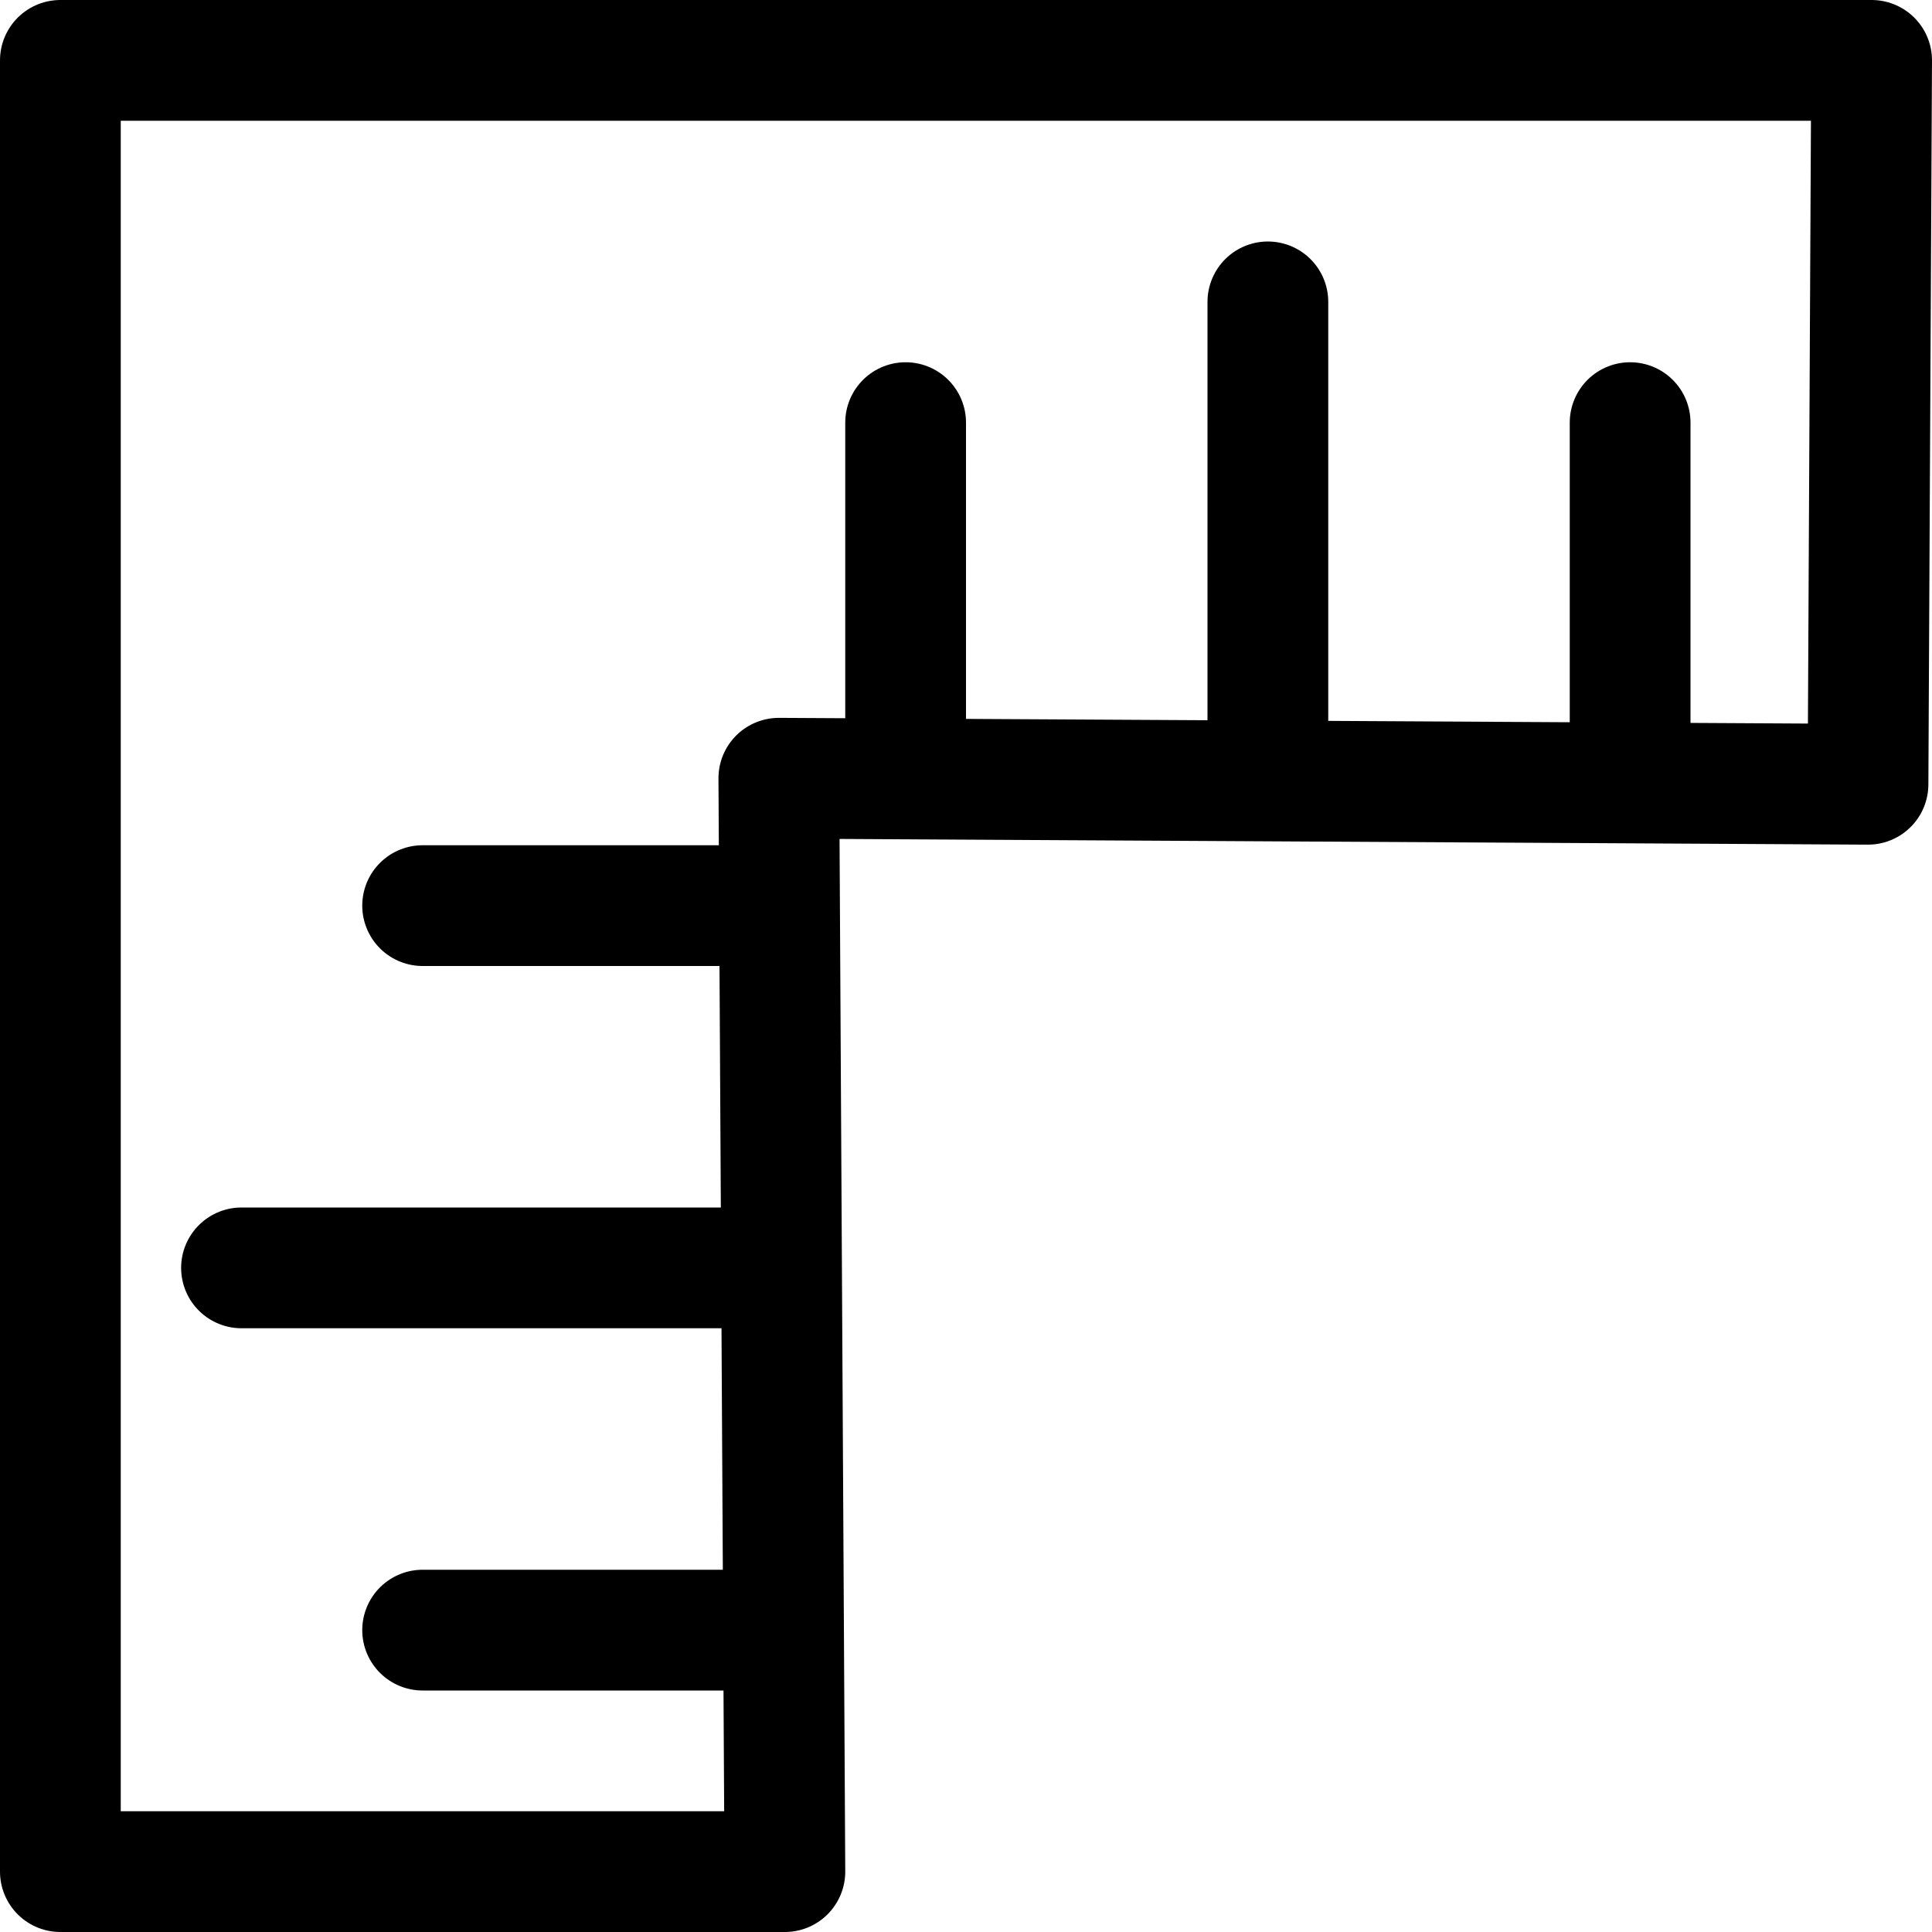
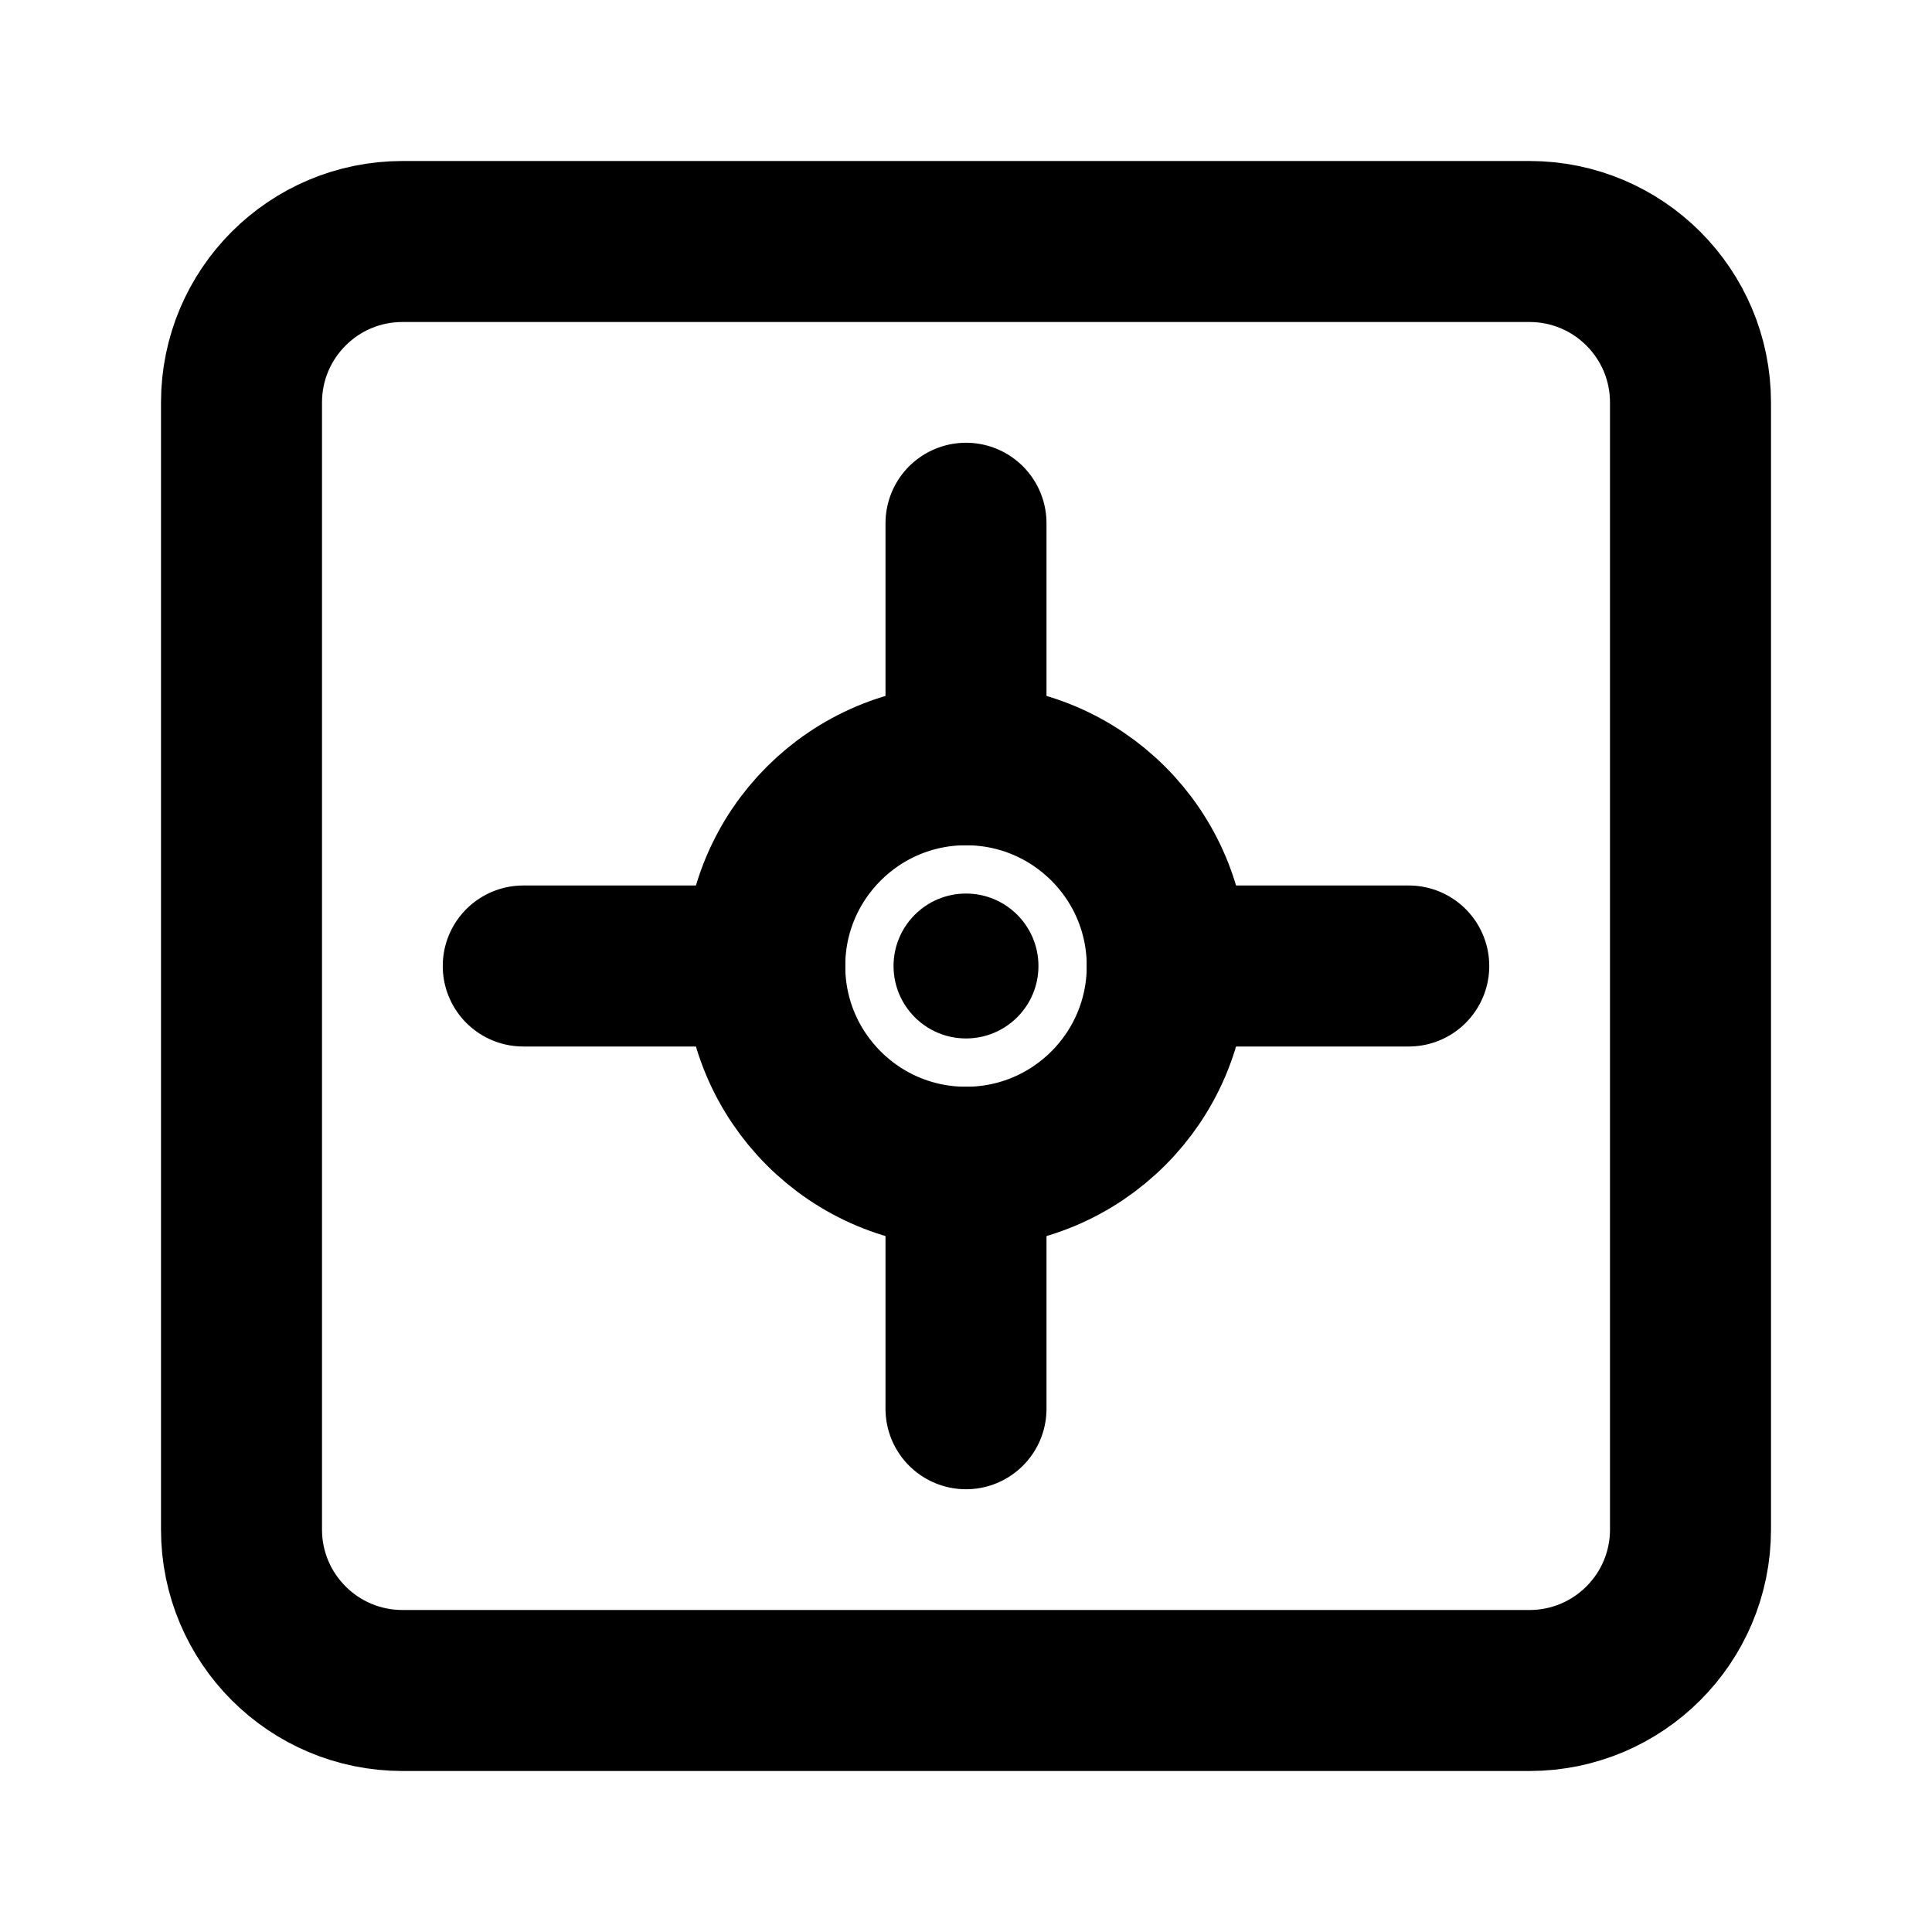
- <svg xmlns="http://www.w3.org/2000/svg" viewBox="0 0 32 32" width="12" height="12" fill="none" stroke="currentColor" stroke-width="2" stroke-linecap="round" stroke-linejoin="round">
-   <polygon points="1,31 13,31 12.9,12.89 30.94,12.99 31,1 1,1" />
-   <line x1="15" y1="12" x2="15" y2="7" />
-   <line x1="21" y1="12" x2="21" y2="5" />
-   <line x1="27" y1="12" x2="27" y2="7" />
-   <line x1="12" y1="15" x2="7" y2="15" />
-   <line x1="12" y1="27" x2="7" y2="27" />
-   <line x1="12" y1="21" x2="4" y2="21" />
+ <svg xmlns="http://www.w3.org/2000/svg" viewBox="0 0 24 24" width="24" height="24" fill="none" stroke="currentColor" stroke-width="2" stroke-linecap="round" stroke-linejoin="round">
+   <rect x="3" y="3" width="18" height="18" rx="2" />
+   <path d="M12 6.5v3M12 14.5v3M6.5 12h3M14.5 12h3" />
+   <circle cx="12" cy="12" r="2.5" />
+   <circle cx="12" cy="12" r="0.9" fill="currentColor" stroke="none" />
</svg>
